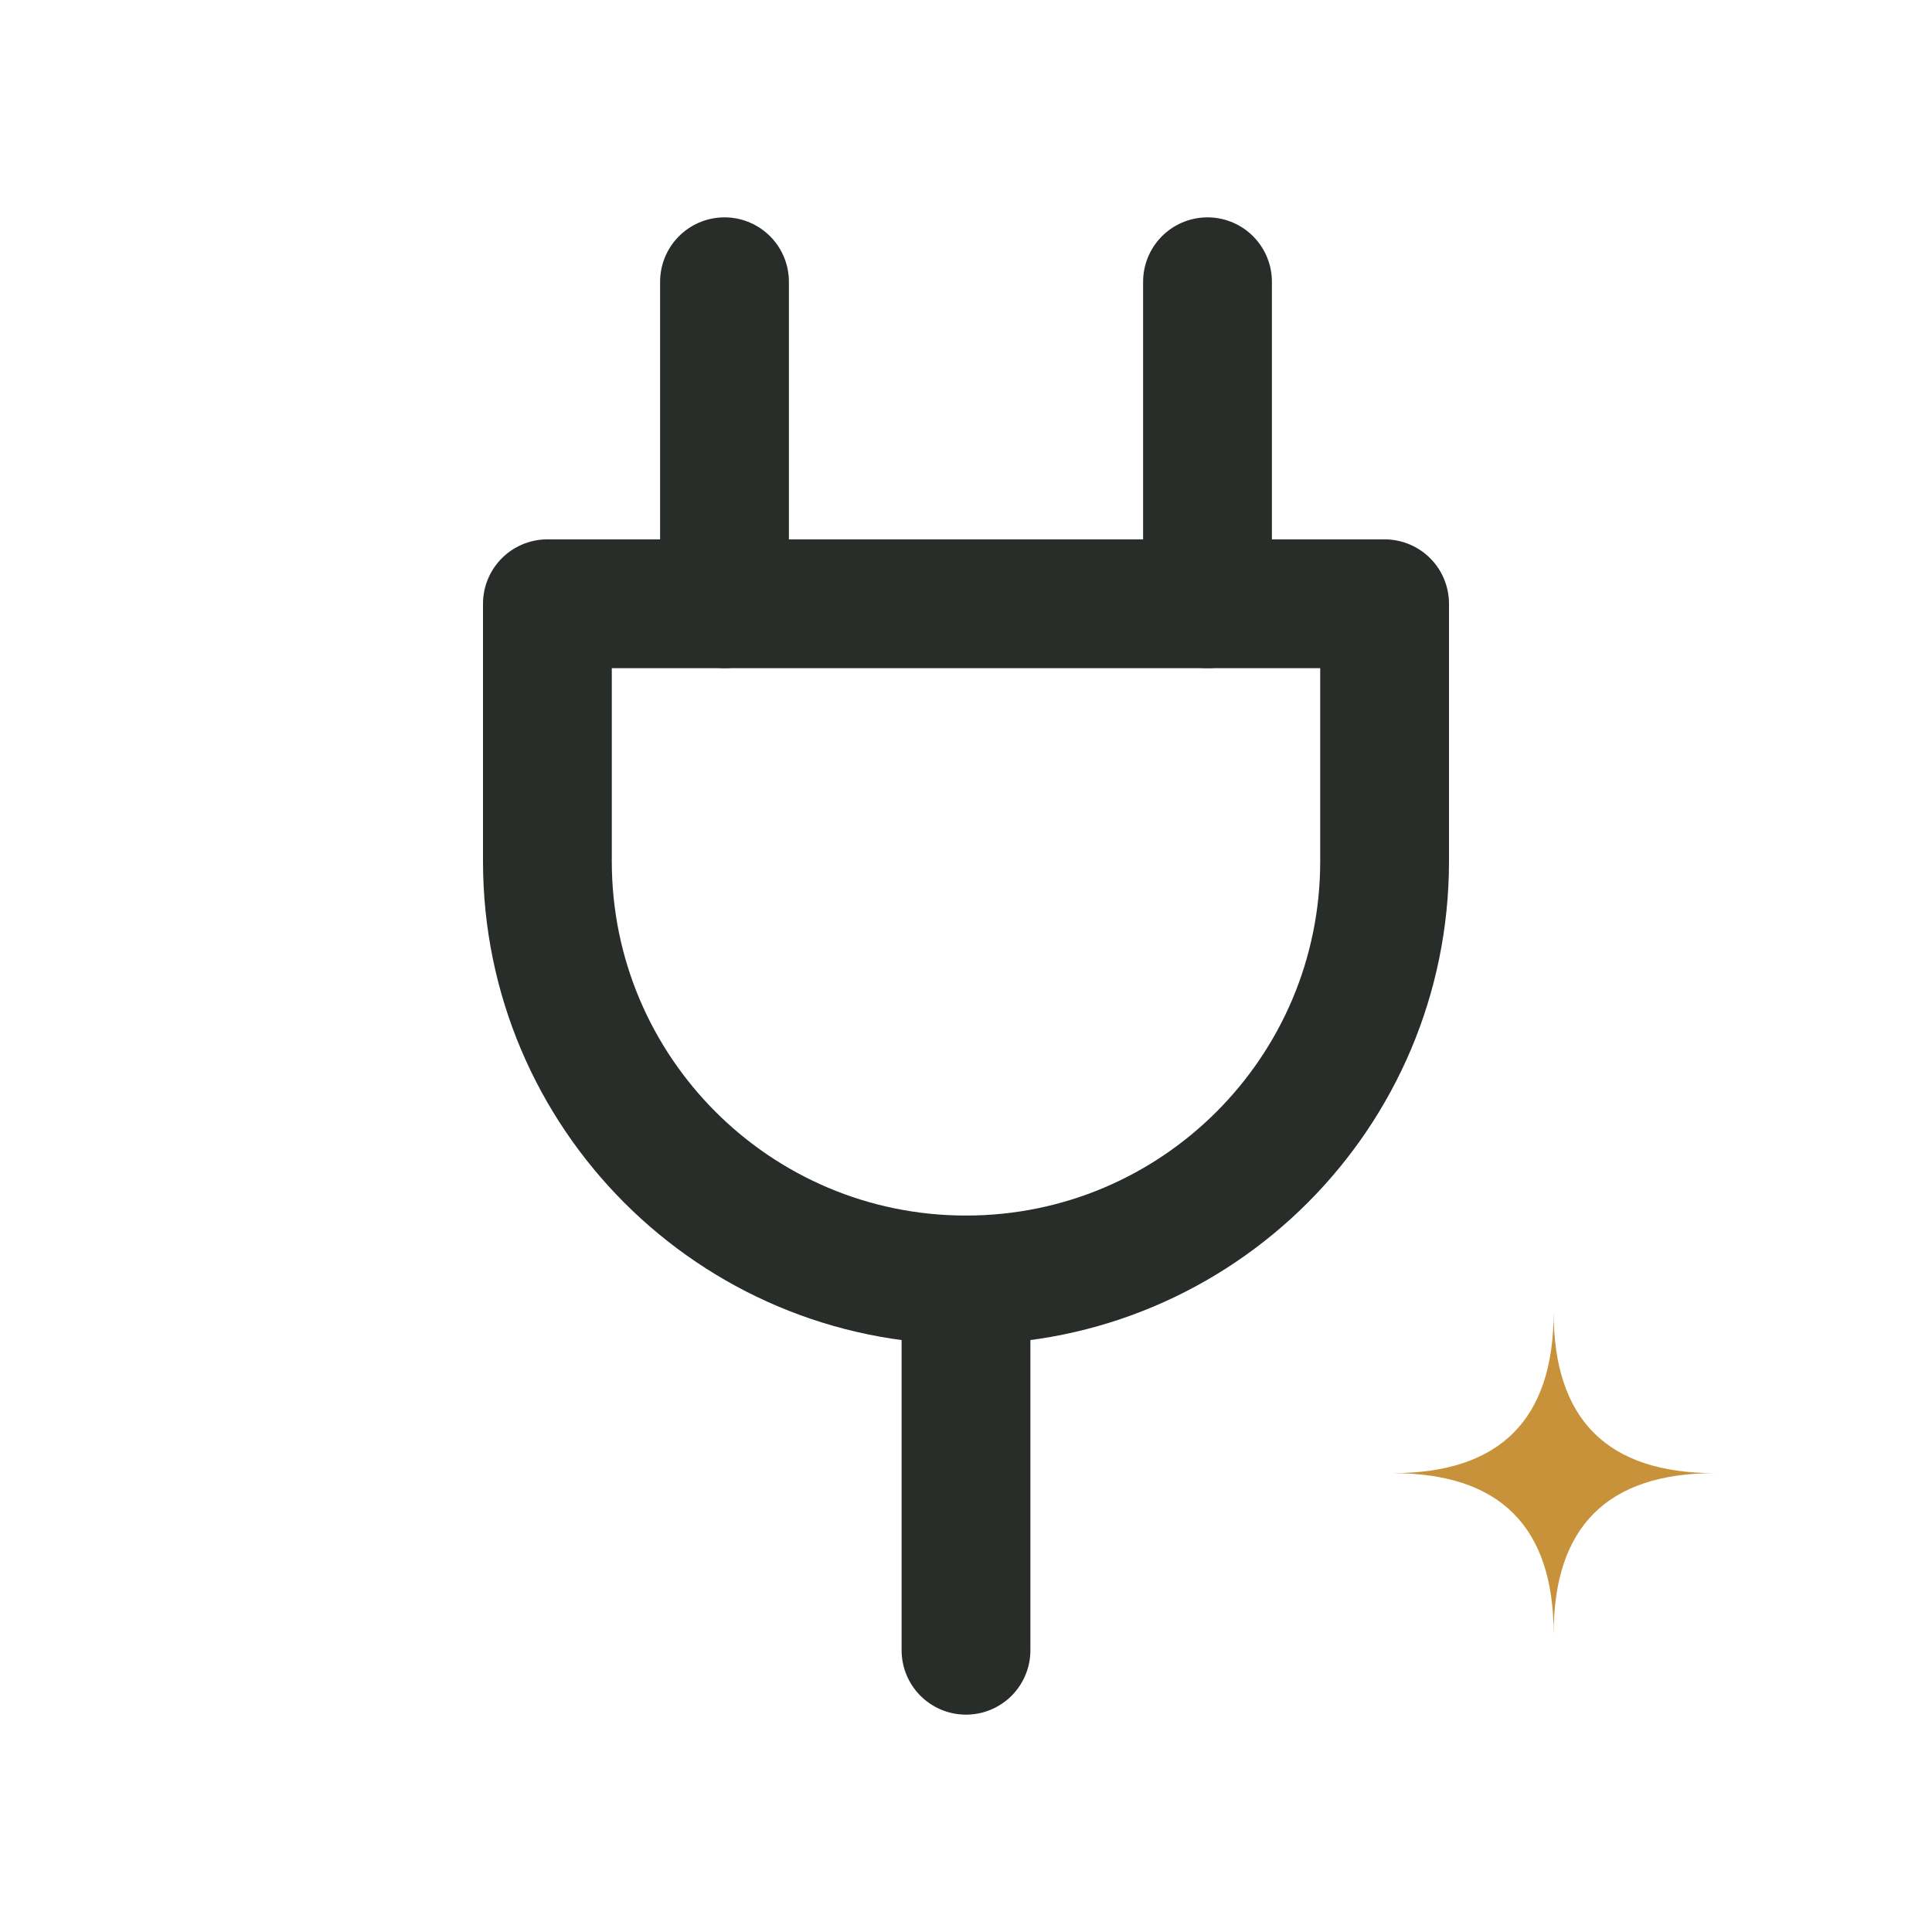
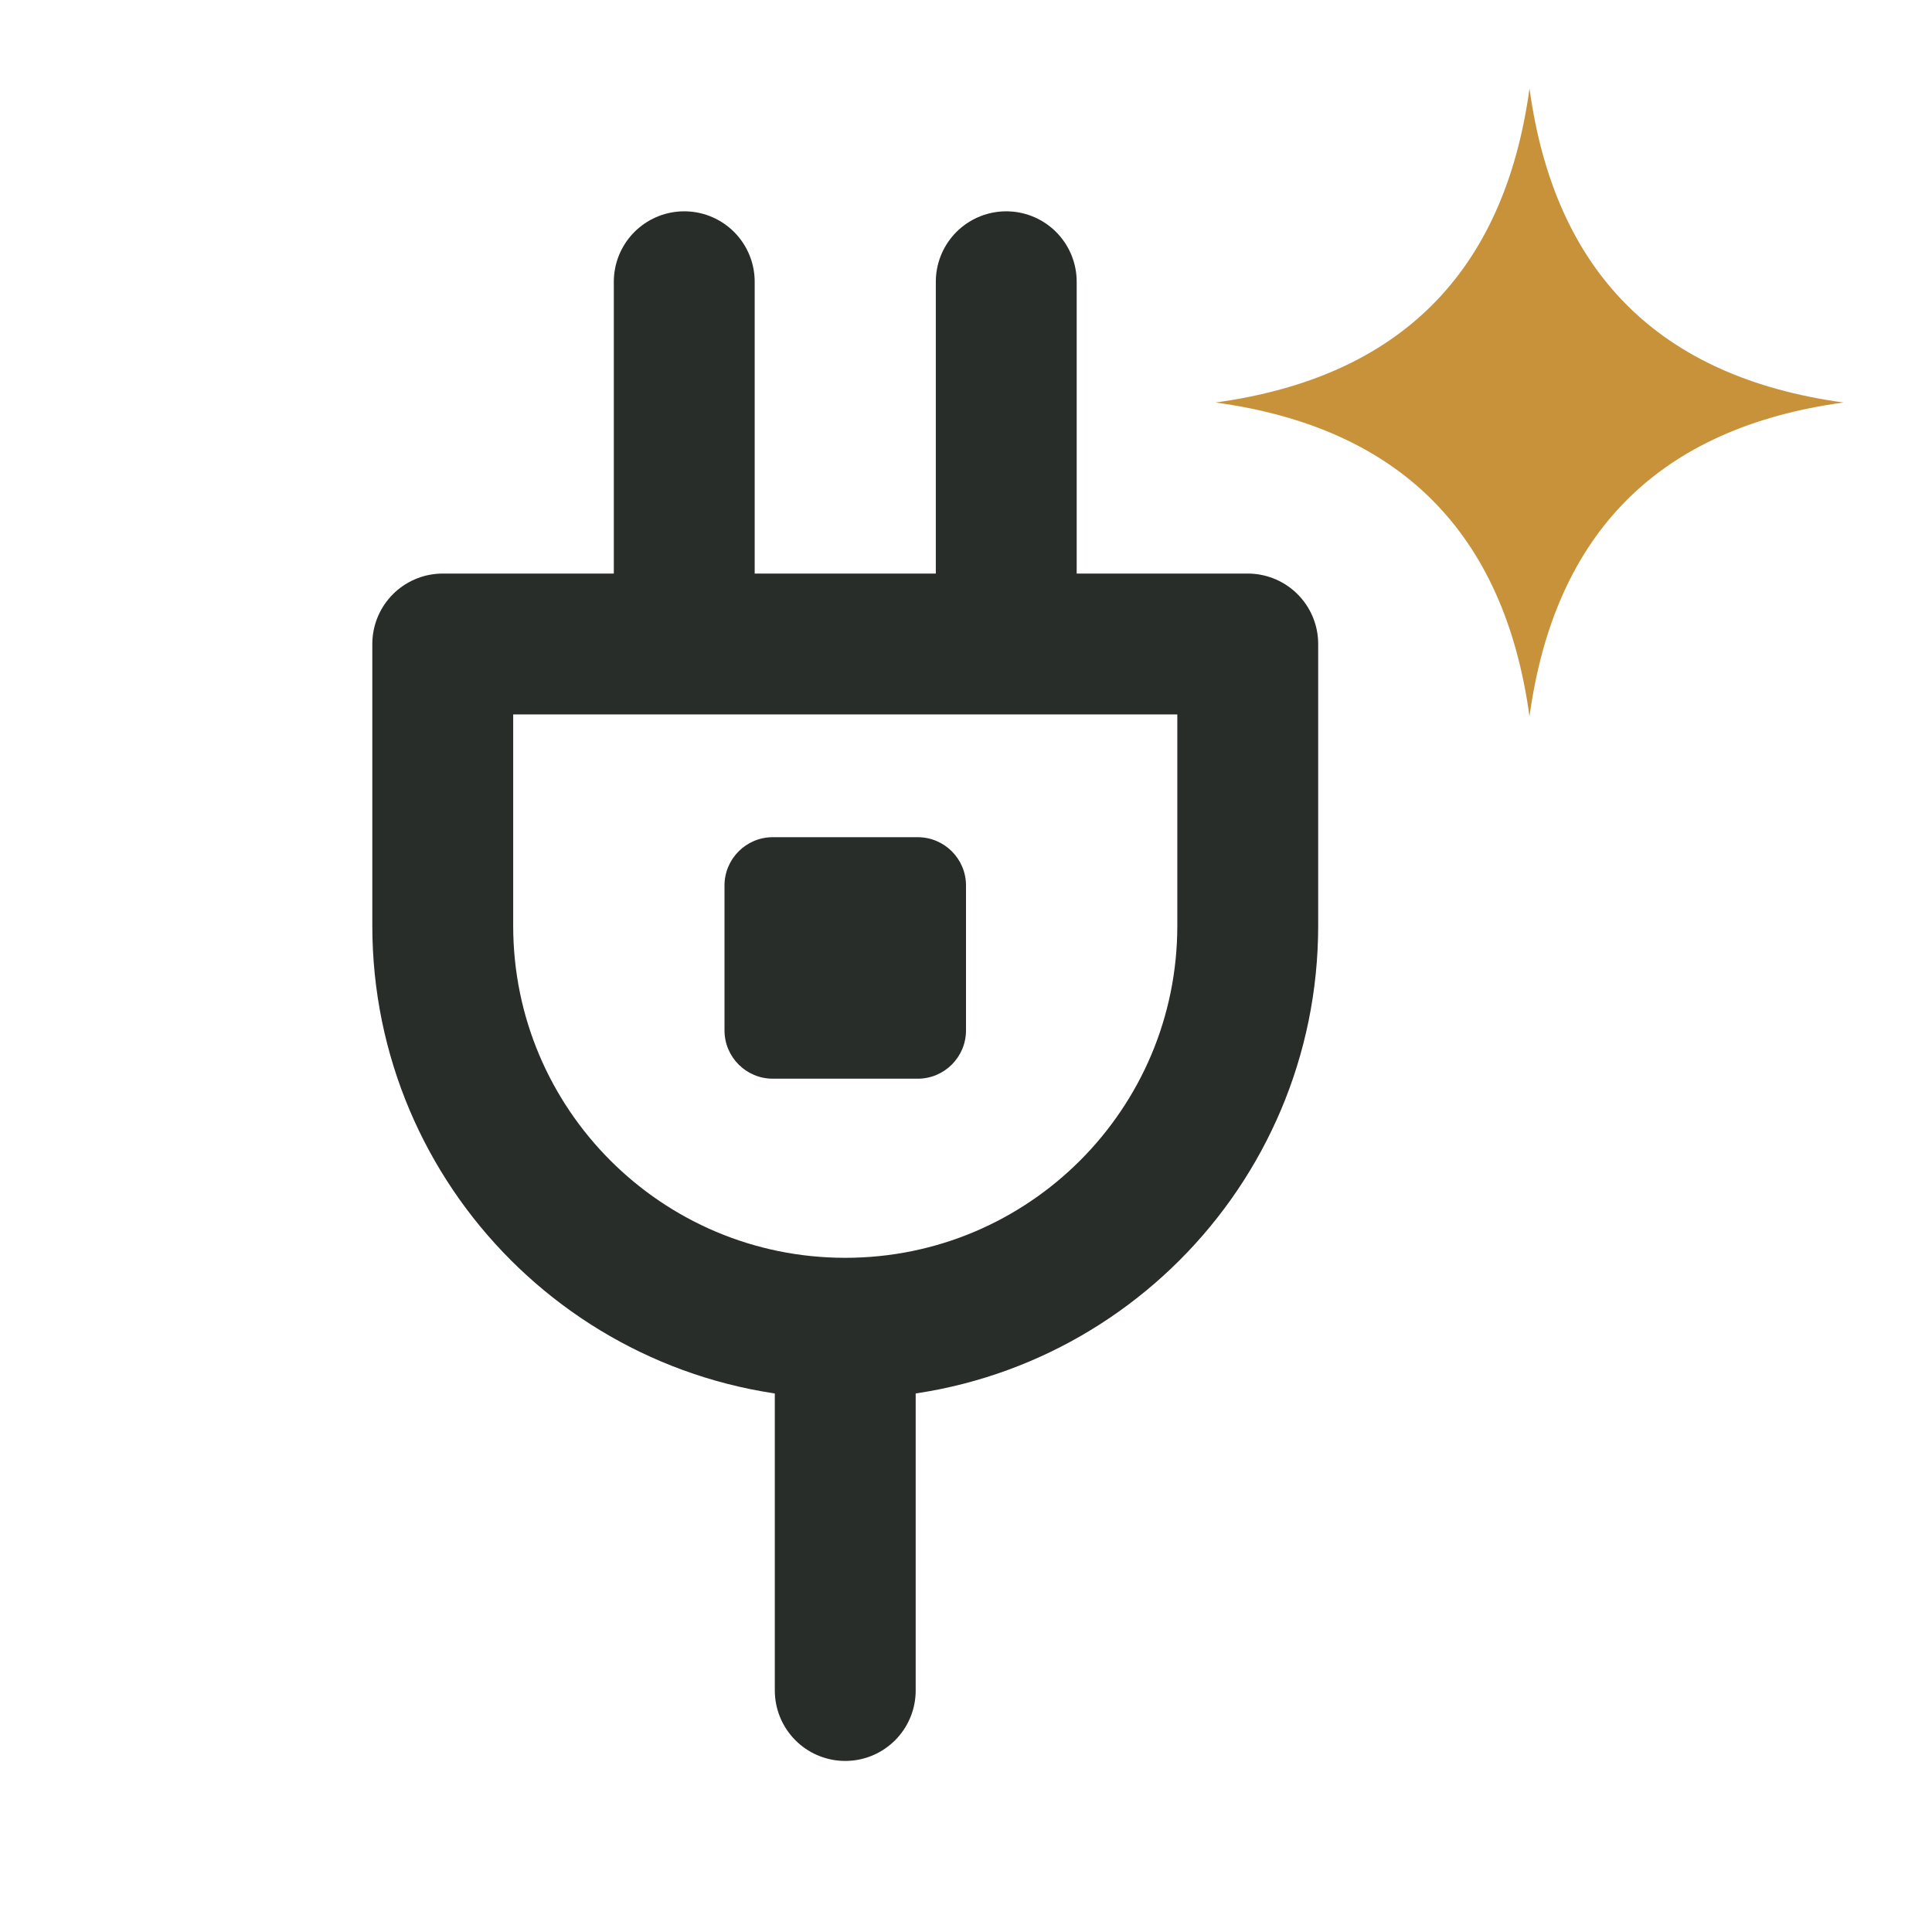
- <svg xmlns="http://www.w3.org/2000/svg" viewBox="0 0 24 24" fill="none" stroke="#292d29" stroke-width="1.6" stroke-linecap="round" stroke-linejoin="round">
-   <path d="M9 3.5v4M15 3.5v4" />
-   <path d="M6.8 7.5h10.4v3.2a5.2 5.2 0 0 1-10.4 0z" />
-   <path d="M12 15.9v4.6" />
-   <path d="M19.3 16.3Q19.3 18.3 21.3 18.3Q19.3 18.3 19.3 20.3Q19.3 18.3 17.3 18.3Q19.3 18.3 19.3 16.3Z" fill="#c8923a" stroke="none" />
+ <svg xmlns="http://www.w3.org/2000/svg" viewBox="0 0 24 24" fill="none" stroke="#292d29" stroke-width="1.75" stroke-linecap="round" stroke-linejoin="round">
+   <path d="M8.5 3.5V8M12.5 3.5V8M5.5 8h10v3.5a5 5 0 0 1-10 0ZM10.5 16.5V21" />
+   <path d="M9.6 10.4h1.8a0.6 0.6 0 0 1 0.6 0.6v1.8a0.6 0.6 0 0 1 -0.6 0.6h-1.8a0.6 0.6 0 0 1 -0.6 -0.6v-1.8a0.6 0.6 0 0 1 0.6 -0.6Z" fill="#292d29" stroke="none" />
+   <path d="M19 1.1Q19.47 4.53 22.9 5Q19.47 5.47 19 8.9Q18.53 5.47 15.1 5Q18.53 4.53 19 1.1Z" fill="#c8923a" stroke="none" />
</svg>
